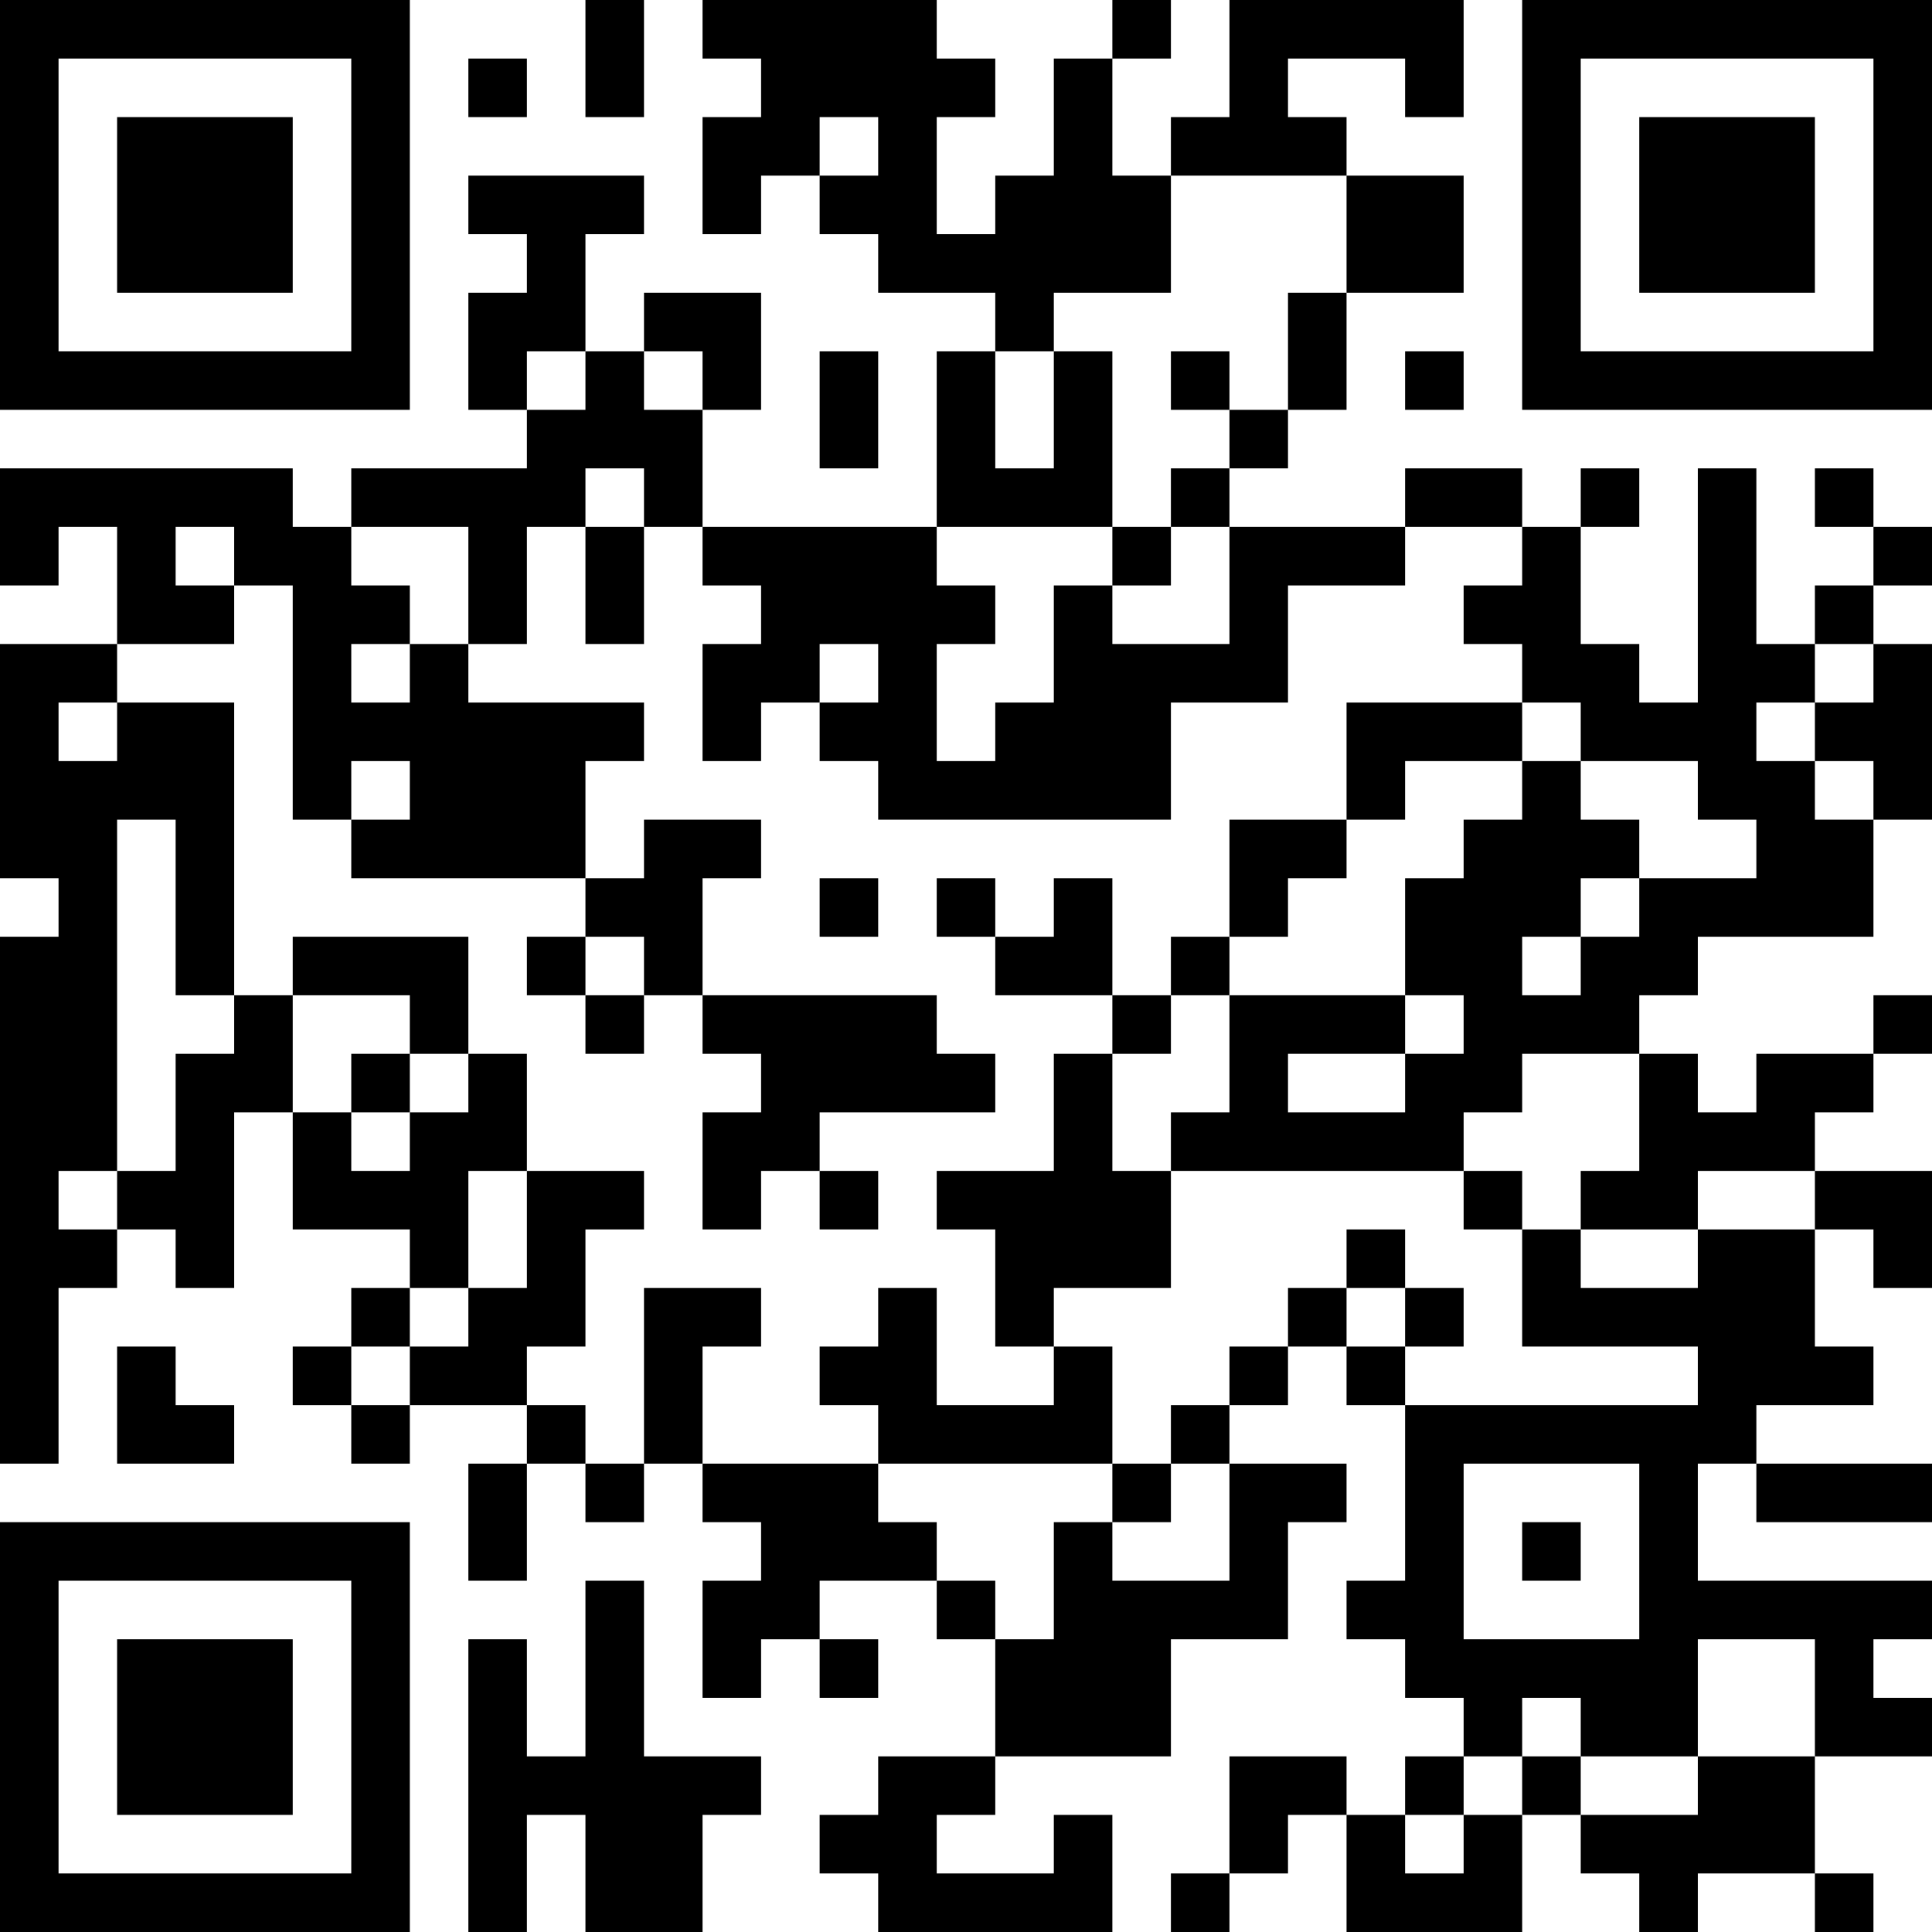
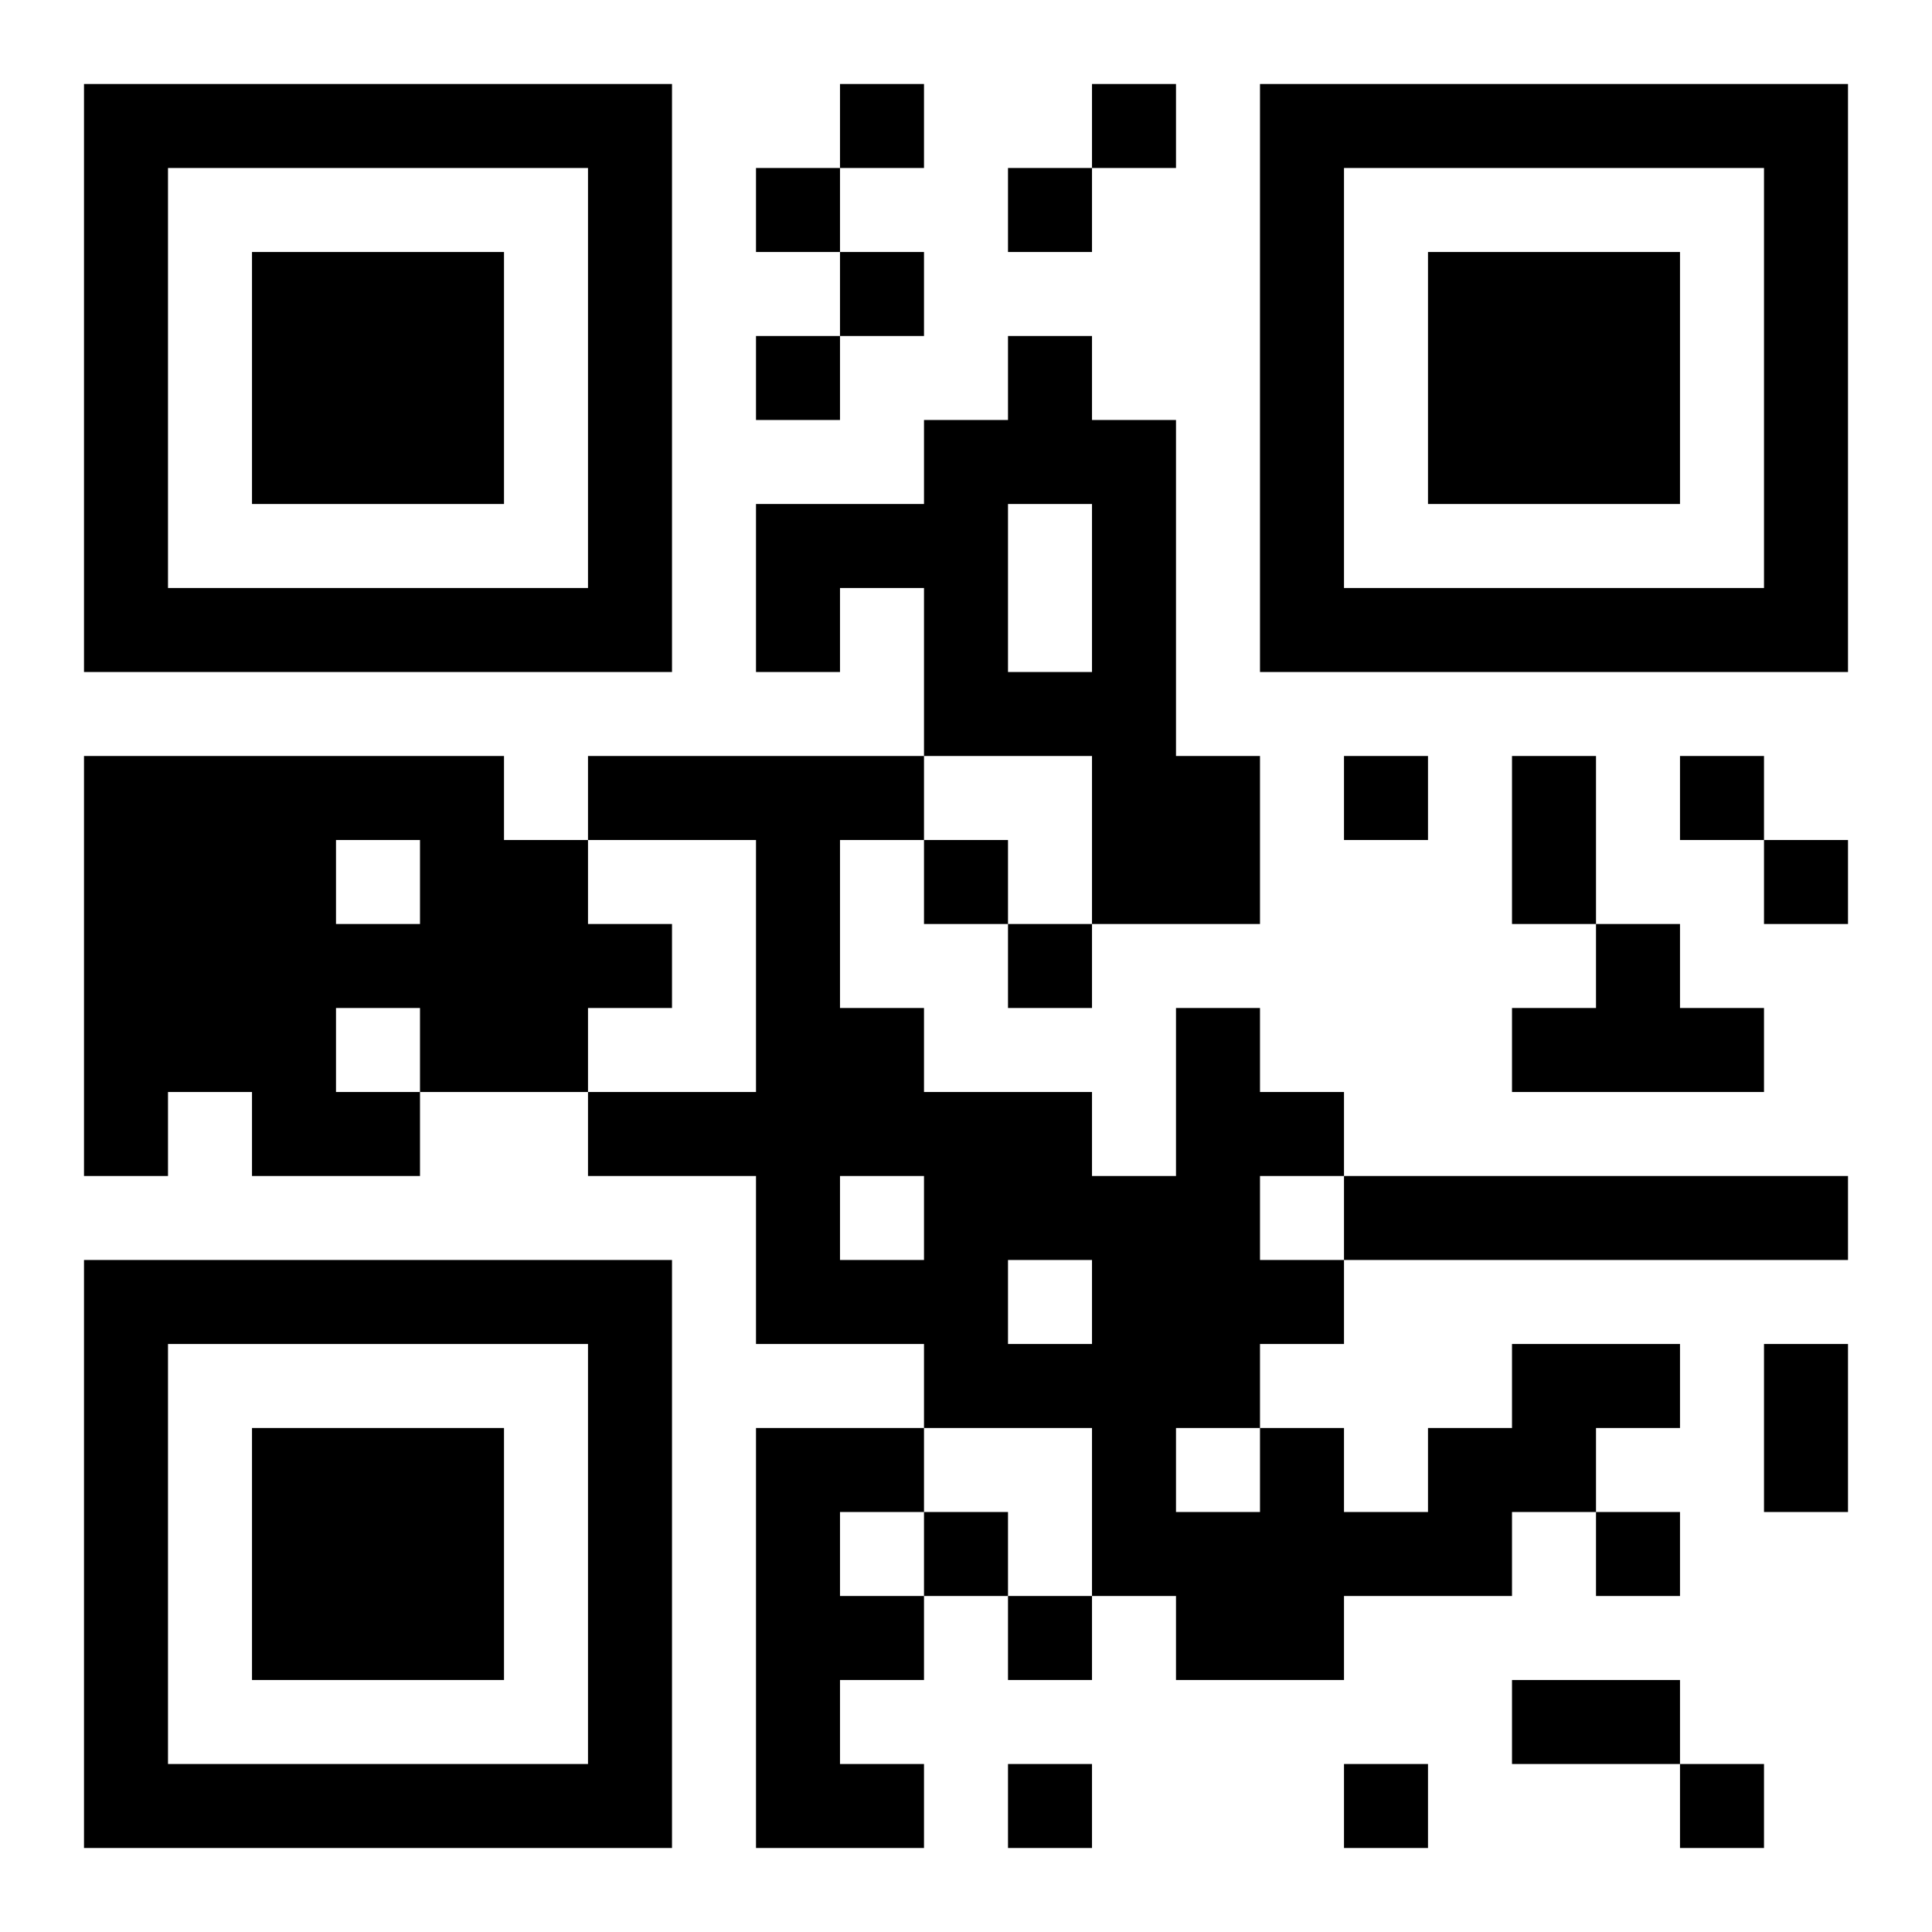
- <svg xmlns="http://www.w3.org/2000/svg" version="1.1" width="231" height="231">
-   <rect style="fill:rgb(255, 255, 255);fill-opacity:1" x="0" y="0" width="231" height="231" />
+ <svg xmlns="http://www.w3.org/2000/svg" version="1.1" width="253" height="253">
+   <rect style="fill:rgb(255, 255, 255);fill-opacity:1" x="0" y="0" width="253" height="253" />
  <g id="elements">
-     <path style="fill:rgb(0, 0, 0)" d="M 0,0 l 7,0 0,7 -7,0 z M 7,0 l 7,0 0,7 -7,0 z M 14,0 l 7,0 0,7 -7,0 z M 21,0 l 7,0 0,7 -7,0 z M 28,0 l 7,0 0,7 -7,0 z M 35,0 l 7,0 0,7 -7,0 z M 42,0 l 7,0 0,7 -7,0 z M 70,0 l 7,0 0,7 -7,0 z M 84,0 l 7,0 0,7 -7,0 z M 91,0 l 7,0 0,7 -7,0 z M 98,0 l 7,0 0,7 -7,0 z M 105,0 l 7,0 0,7 -7,0 z M 133,0 l 7,0 0,7 -7,0 z M 147,0 l 7,0 0,7 -7,0 z M 154,0 l 7,0 0,7 -7,0 z M 161,0 l 7,0 0,7 -7,0 z M 168,0 l 7,0 0,7 -7,0 z M 182,0 l 7,0 0,7 -7,0 z M 189,0 l 7,0 0,7 -7,0 z M 196,0 l 7,0 0,7 -7,0 z M 203,0 l 7,0 0,7 -7,0 z M 210,0 l 7,0 0,7 -7,0 z M 217,0 l 7,0 0,7 -7,0 z M 224,0 l 7,0 0,7 -7,0 z M 0,7 l 7,0 0,7 -7,0 z M 42,7 l 7,0 0,7 -7,0 z M 56,7 l 7,0 0,7 -7,0 z M 70,7 l 7,0 0,7 -7,0 z M 91,7 l 7,0 0,7 -7,0 z M 98,7 l 7,0 0,7 -7,0 z M 105,7 l 7,0 0,7 -7,0 z M 112,7 l 7,0 0,7 -7,0 z M 126,7 l 7,0 0,7 -7,0 z M 147,7 l 7,0 0,7 -7,0 z M 168,7 l 7,0 0,7 -7,0 z M 182,7 l 7,0 0,7 -7,0 z M 224,7 l 7,0 0,7 -7,0 z M 0,14 l 7,0 0,7 -7,0 z M 14,14 l 7,0 0,7 -7,0 z M 21,14 l 7,0 0,7 -7,0 z M 28,14 l 7,0 0,7 -7,0 z M 42,14 l 7,0 0,7 -7,0 z M 84,14 l 7,0 0,7 -7,0 z M 91,14 l 7,0 0,7 -7,0 z M 105,14 l 7,0 0,7 -7,0 z M 126,14 l 7,0 0,7 -7,0 z M 140,14 l 7,0 0,7 -7,0 z M 147,14 l 7,0 0,7 -7,0 z M 154,14 l 7,0 0,7 -7,0 z M 182,14 l 7,0 0,7 -7,0 z M 196,14 l 7,0 0,7 -7,0 z M 203,14 l 7,0 0,7 -7,0 z M 210,14 l 7,0 0,7 -7,0 z M 224,14 l 7,0 0,7 -7,0 z M 0,21 l 7,0 0,7 -7,0 z M 14,21 l 7,0 0,7 -7,0 z M 21,21 l 7,0 0,7 -7,0 z M 28,21 l 7,0 0,7 -7,0 z M 42,21 l 7,0 0,7 -7,0 z M 56,21 l 7,0 0,7 -7,0 z M 63,21 l 7,0 0,7 -7,0 z M 70,21 l 7,0 0,7 -7,0 z M 84,21 l 7,0 0,7 -7,0 z M 98,21 l 7,0 0,7 -7,0 z M 105,21 l 7,0 0,7 -7,0 z M 119,21 l 7,0 0,7 -7,0 z M 126,21 l 7,0 0,7 -7,0 z M 133,21 l 7,0 0,7 -7,0 z M 161,21 l 7,0 0,7 -7,0 z M 168,21 l 7,0 0,7 -7,0 z M 182,21 l 7,0 0,7 -7,0 z M 196,21 l 7,0 0,7 -7,0 z M 203,21 l 7,0 0,7 -7,0 z M 210,21 l 7,0 0,7 -7,0 z M 224,21 l 7,0 0,7 -7,0 z M 0,28 l 7,0 0,7 -7,0 z M 14,28 l 7,0 0,7 -7,0 z M 21,28 l 7,0 0,7 -7,0 z M 28,28 l 7,0 0,7 -7,0 z M 42,28 l 7,0 0,7 -7,0 z M 63,28 l 7,0 0,7 -7,0 z M 105,28 l 7,0 0,7 -7,0 z M 112,28 l 7,0 0,7 -7,0 z M 119,28 l 7,0 0,7 -7,0 z M 126,28 l 7,0 0,7 -7,0 z M 133,28 l 7,0 0,7 -7,0 z M 161,28 l 7,0 0,7 -7,0 z M 168,28 l 7,0 0,7 -7,0 z M 182,28 l 7,0 0,7 -7,0 z M 196,28 l 7,0 0,7 -7,0 z M 203,28 l 7,0 0,7 -7,0 z M 210,28 l 7,0 0,7 -7,0 z M 224,28 l 7,0 0,7 -7,0 z M 0,35 l 7,0 0,7 -7,0 z M 42,35 l 7,0 0,7 -7,0 z M 56,35 l 7,0 0,7 -7,0 z M 63,35 l 7,0 0,7 -7,0 z M 77,35 l 7,0 0,7 -7,0 z M 84,35 l 7,0 0,7 -7,0 z M 119,35 l 7,0 0,7 -7,0 z M 154,35 l 7,0 0,7 -7,0 z M 182,35 l 7,0 0,7 -7,0 z M 224,35 l 7,0 0,7 -7,0 z M 0,42 l 7,0 0,7 -7,0 z M 7,42 l 7,0 0,7 -7,0 z M 14,42 l 7,0 0,7 -7,0 z M 21,42 l 7,0 0,7 -7,0 z M 28,42 l 7,0 0,7 -7,0 z M 35,42 l 7,0 0,7 -7,0 z M 42,42 l 7,0 0,7 -7,0 z M 56,42 l 7,0 0,7 -7,0 z M 70,42 l 7,0 0,7 -7,0 z M 84,42 l 7,0 0,7 -7,0 z M 98,42 l 7,0 0,7 -7,0 z M 112,42 l 7,0 0,7 -7,0 z M 126,42 l 7,0 0,7 -7,0 z M 140,42 l 7,0 0,7 -7,0 z M 154,42 l 7,0 0,7 -7,0 z M 168,42 l 7,0 0,7 -7,0 z M 182,42 l 7,0 0,7 -7,0 z M 189,42 l 7,0 0,7 -7,0 z M 196,42 l 7,0 0,7 -7,0 z M 203,42 l 7,0 0,7 -7,0 z M 210,42 l 7,0 0,7 -7,0 z M 217,42 l 7,0 0,7 -7,0 z M 224,42 l 7,0 0,7 -7,0 z M 63,49 l 7,0 0,7 -7,0 z M 70,49 l 7,0 0,7 -7,0 z M 77,49 l 7,0 0,7 -7,0 z M 98,49 l 7,0 0,7 -7,0 z M 112,49 l 7,0 0,7 -7,0 z M 126,49 l 7,0 0,7 -7,0 z M 147,49 l 7,0 0,7 -7,0 z M 0,56 l 7,0 0,7 -7,0 z M 7,56 l 7,0 0,7 -7,0 z M 14,56 l 7,0 0,7 -7,0 z M 21,56 l 7,0 0,7 -7,0 z M 28,56 l 7,0 0,7 -7,0 z M 42,56 l 7,0 0,7 -7,0 z M 49,56 l 7,0 0,7 -7,0 z M 56,56 l 7,0 0,7 -7,0 z M 63,56 l 7,0 0,7 -7,0 z M 77,56 l 7,0 0,7 -7,0 z M 112,56 l 7,0 0,7 -7,0 z M 119,56 l 7,0 0,7 -7,0 z M 126,56 l 7,0 0,7 -7,0 z M 140,56 l 7,0 0,7 -7,0 z M 168,56 l 7,0 0,7 -7,0 z M 175,56 l 7,0 0,7 -7,0 z M 189,56 l 7,0 0,7 -7,0 z M 203,56 l 7,0 0,7 -7,0 z M 217,56 l 7,0 0,7 -7,0 z M 0,63 l 7,0 0,7 -7,0 z M 14,63 l 7,0 0,7 -7,0 z M 28,63 l 7,0 0,7 -7,0 z M 35,63 l 7,0 0,7 -7,0 z M 56,63 l 7,0 0,7 -7,0 z M 70,63 l 7,0 0,7 -7,0 z M 84,63 l 7,0 0,7 -7,0 z M 91,63 l 7,0 0,7 -7,0 z M 98,63 l 7,0 0,7 -7,0 z M 105,63 l 7,0 0,7 -7,0 z M 133,63 l 7,0 0,7 -7,0 z M 147,63 l 7,0 0,7 -7,0 z M 154,63 l 7,0 0,7 -7,0 z M 161,63 l 7,0 0,7 -7,0 z M 182,63 l 7,0 0,7 -7,0 z M 203,63 l 7,0 0,7 -7,0 z M 224,63 l 7,0 0,7 -7,0 z M 14,70 l 7,0 0,7 -7,0 z M 21,70 l 7,0 0,7 -7,0 z M 35,70 l 7,0 0,7 -7,0 z M 42,70 l 7,0 0,7 -7,0 z M 56,70 l 7,0 0,7 -7,0 z M 70,70 l 7,0 0,7 -7,0 z M 91,70 l 7,0 0,7 -7,0 z M 98,70 l 7,0 0,7 -7,0 z M 105,70 l 7,0 0,7 -7,0 z M 112,70 l 7,0 0,7 -7,0 z M 126,70 l 7,0 0,7 -7,0 z M 147,70 l 7,0 0,7 -7,0 z M 175,70 l 7,0 0,7 -7,0 z M 182,70 l 7,0 0,7 -7,0 z M 203,70 l 7,0 0,7 -7,0 z M 217,70 l 7,0 0,7 -7,0 z M 0,77 l 7,0 0,7 -7,0 z M 7,77 l 7,0 0,7 -7,0 z M 35,77 l 7,0 0,7 -7,0 z M 49,77 l 7,0 0,7 -7,0 z M 84,77 l 7,0 0,7 -7,0 z M 91,77 l 7,0 0,7 -7,0 z M 105,77 l 7,0 0,7 -7,0 z M 126,77 l 7,0 0,7 -7,0 z M 133,77 l 7,0 0,7 -7,0 z M 140,77 l 7,0 0,7 -7,0 z M 147,77 l 7,0 0,7 -7,0 z M 182,77 l 7,0 0,7 -7,0 z M 189,77 l 7,0 0,7 -7,0 z M 203,77 l 7,0 0,7 -7,0 z M 210,77 l 7,0 0,7 -7,0 z M 224,77 l 7,0 0,7 -7,0 z M 0,84 l 7,0 0,7 -7,0 z M 14,84 l 7,0 0,7 -7,0 z M 21,84 l 7,0 0,7 -7,0 z M 35,84 l 7,0 0,7 -7,0 z M 42,84 l 7,0 0,7 -7,0 z M 49,84 l 7,0 0,7 -7,0 z M 56,84 l 7,0 0,7 -7,0 z M 63,84 l 7,0 0,7 -7,0 z M 70,84 l 7,0 0,7 -7,0 z M 84,84 l 7,0 0,7 -7,0 z M 98,84 l 7,0 0,7 -7,0 z M 105,84 l 7,0 0,7 -7,0 z M 119,84 l 7,0 0,7 -7,0 z M 126,84 l 7,0 0,7 -7,0 z M 133,84 l 7,0 0,7 -7,0 z M 161,84 l 7,0 0,7 -7,0 z M 168,84 l 7,0 0,7 -7,0 z M 175,84 l 7,0 0,7 -7,0 z M 189,84 l 7,0 0,7 -7,0 z M 196,84 l 7,0 0,7 -7,0 z M 203,84 l 7,0 0,7 -7,0 z M 217,84 l 7,0 0,7 -7,0 z M 224,84 l 7,0 0,7 -7,0 z M 0,91 l 7,0 0,7 -7,0 z M 7,91 l 7,0 0,7 -7,0 z M 14,91 l 7,0 0,7 -7,0 z M 21,91 l 7,0 0,7 -7,0 z M 35,91 l 7,0 0,7 -7,0 z M 49,91 l 7,0 0,7 -7,0 z M 56,91 l 7,0 0,7 -7,0 z M 63,91 l 7,0 0,7 -7,0 z M 105,91 l 7,0 0,7 -7,0 z M 112,91 l 7,0 0,7 -7,0 z M 119,91 l 7,0 0,7 -7,0 z M 126,91 l 7,0 0,7 -7,0 z M 133,91 l 7,0 0,7 -7,0 z M 161,91 l 7,0 0,7 -7,0 z M 182,91 l 7,0 0,7 -7,0 z M 203,91 l 7,0 0,7 -7,0 z M 210,91 l 7,0 0,7 -7,0 z M 224,91 l 7,0 0,7 -7,0 z M 0,98 l 7,0 0,7 -7,0 z M 7,98 l 7,0 0,7 -7,0 z M 21,98 l 7,0 0,7 -7,0 z M 42,98 l 7,0 0,7 -7,0 z M 49,98 l 7,0 0,7 -7,0 z M 56,98 l 7,0 0,7 -7,0 z M 63,98 l 7,0 0,7 -7,0 z M 77,98 l 7,0 0,7 -7,0 z M 84,98 l 7,0 0,7 -7,0 z M 147,98 l 7,0 0,7 -7,0 z M 154,98 l 7,0 0,7 -7,0 z M 175,98 l 7,0 0,7 -7,0 z M 182,98 l 7,0 0,7 -7,0 z M 189,98 l 7,0 0,7 -7,0 z M 210,98 l 7,0 0,7 -7,0 z M 217,98 l 7,0 0,7 -7,0 z M 7,105 l 7,0 0,7 -7,0 z M 21,105 l 7,0 0,7 -7,0 z M 70,105 l 7,0 0,7 -7,0 z M 77,105 l 7,0 0,7 -7,0 z M 98,105 l 7,0 0,7 -7,0 z M 112,105 l 7,0 0,7 -7,0 z M 126,105 l 7,0 0,7 -7,0 z M 147,105 l 7,0 0,7 -7,0 z M 168,105 l 7,0 0,7 -7,0 z M 175,105 l 7,0 0,7 -7,0 z M 182,105 l 7,0 0,7 -7,0 z M 196,105 l 7,0 0,7 -7,0 z M 203,105 l 7,0 0,7 -7,0 z M 210,105 l 7,0 0,7 -7,0 z M 217,105 l 7,0 0,7 -7,0 z M 0,112 l 7,0 0,7 -7,0 z M 7,112 l 7,0 0,7 -7,0 z M 21,112 l 7,0 0,7 -7,0 z M 35,112 l 7,0 0,7 -7,0 z M 42,112 l 7,0 0,7 -7,0 z M 49,112 l 7,0 0,7 -7,0 z M 63,112 l 7,0 0,7 -7,0 z M 77,112 l 7,0 0,7 -7,0 z M 119,112 l 7,0 0,7 -7,0 z M 126,112 l 7,0 0,7 -7,0 z M 140,112 l 7,0 0,7 -7,0 z M 168,112 l 7,0 0,7 -7,0 z M 175,112 l 7,0 0,7 -7,0 z M 189,112 l 7,0 0,7 -7,0 z M 196,112 l 7,0 0,7 -7,0 z M 0,119 l 7,0 0,7 -7,0 z M 7,119 l 7,0 0,7 -7,0 z M 28,119 l 7,0 0,7 -7,0 z M 49,119 l 7,0 0,7 -7,0 z M 70,119 l 7,0 0,7 -7,0 z M 84,119 l 7,0 0,7 -7,0 z M 91,119 l 7,0 0,7 -7,0 z M 98,119 l 7,0 0,7 -7,0 z M 105,119 l 7,0 0,7 -7,0 z M 133,119 l 7,0 0,7 -7,0 z M 147,119 l 7,0 0,7 -7,0 z M 154,119 l 7,0 0,7 -7,0 z M 161,119 l 7,0 0,7 -7,0 z M 175,119 l 7,0 0,7 -7,0 z M 182,119 l 7,0 0,7 -7,0 z M 189,119 l 7,0 0,7 -7,0 z M 224,119 l 7,0 0,7 -7,0 z M 0,126 l 7,0 0,7 -7,0 z M 7,126 l 7,0 0,7 -7,0 z M 21,126 l 7,0 0,7 -7,0 z M 28,126 l 7,0 0,7 -7,0 z M 42,126 l 7,0 0,7 -7,0 z M 56,126 l 7,0 0,7 -7,0 z M 91,126 l 7,0 0,7 -7,0 z M 98,126 l 7,0 0,7 -7,0 z M 105,126 l 7,0 0,7 -7,0 z M 112,126 l 7,0 0,7 -7,0 z M 126,126 l 7,0 0,7 -7,0 z M 147,126 l 7,0 0,7 -7,0 z M 168,126 l 7,0 0,7 -7,0 z M 175,126 l 7,0 0,7 -7,0 z M 196,126 l 7,0 0,7 -7,0 z M 210,126 l 7,0 0,7 -7,0 z M 217,126 l 7,0 0,7 -7,0 z M 0,133 l 7,0 0,7 -7,0 z M 7,133 l 7,0 0,7 -7,0 z M 21,133 l 7,0 0,7 -7,0 z M 35,133 l 7,0 0,7 -7,0 z M 49,133 l 7,0 0,7 -7,0 z M 56,133 l 7,0 0,7 -7,0 z M 84,133 l 7,0 0,7 -7,0 z M 91,133 l 7,0 0,7 -7,0 z M 126,133 l 7,0 0,7 -7,0 z M 140,133 l 7,0 0,7 -7,0 z M 147,133 l 7,0 0,7 -7,0 z M 154,133 l 7,0 0,7 -7,0 z M 161,133 l 7,0 0,7 -7,0 z M 168,133 l 7,0 0,7 -7,0 z M 196,133 l 7,0 0,7 -7,0 z M 203,133 l 7,0 0,7 -7,0 z M 210,133 l 7,0 0,7 -7,0 z M 0,140 l 7,0 0,7 -7,0 z M 14,140 l 7,0 0,7 -7,0 z M 21,140 l 7,0 0,7 -7,0 z M 35,140 l 7,0 0,7 -7,0 z M 42,140 l 7,0 0,7 -7,0 z M 49,140 l 7,0 0,7 -7,0 z M 63,140 l 7,0 0,7 -7,0 z M 70,140 l 7,0 0,7 -7,0 z M 84,140 l 7,0 0,7 -7,0 z M 98,140 l 7,0 0,7 -7,0 z M 112,140 l 7,0 0,7 -7,0 z M 119,140 l 7,0 0,7 -7,0 z M 126,140 l 7,0 0,7 -7,0 z M 133,140 l 7,0 0,7 -7,0 z M 175,140 l 7,0 0,7 -7,0 z M 189,140 l 7,0 0,7 -7,0 z M 196,140 l 7,0 0,7 -7,0 z M 217,140 l 7,0 0,7 -7,0 z M 224,140 l 7,0 0,7 -7,0 z M 0,147 l 7,0 0,7 -7,0 z M 7,147 l 7,0 0,7 -7,0 z M 21,147 l 7,0 0,7 -7,0 z M 49,147 l 7,0 0,7 -7,0 z M 63,147 l 7,0 0,7 -7,0 z M 119,147 l 7,0 0,7 -7,0 z M 126,147 l 7,0 0,7 -7,0 z M 133,147 l 7,0 0,7 -7,0 z M 161,147 l 7,0 0,7 -7,0 z M 182,147 l 7,0 0,7 -7,0 z M 203,147 l 7,0 0,7 -7,0 z M 210,147 l 7,0 0,7 -7,0 z M 224,147 l 7,0 0,7 -7,0 z M 0,154 l 7,0 0,7 -7,0 z M 42,154 l 7,0 0,7 -7,0 z M 56,154 l 7,0 0,7 -7,0 z M 63,154 l 7,0 0,7 -7,0 z M 77,154 l 7,0 0,7 -7,0 z M 84,154 l 7,0 0,7 -7,0 z M 105,154 l 7,0 0,7 -7,0 z M 119,154 l 7,0 0,7 -7,0 z M 154,154 l 7,0 0,7 -7,0 z M 168,154 l 7,0 0,7 -7,0 z M 182,154 l 7,0 0,7 -7,0 z M 189,154 l 7,0 0,7 -7,0 z M 196,154 l 7,0 0,7 -7,0 z M 203,154 l 7,0 0,7 -7,0 z M 210,154 l 7,0 0,7 -7,0 z M 0,161 l 7,0 0,7 -7,0 z M 14,161 l 7,0 0,7 -7,0 z M 35,161 l 7,0 0,7 -7,0 z M 49,161 l 7,0 0,7 -7,0 z M 56,161 l 7,0 0,7 -7,0 z M 77,161 l 7,0 0,7 -7,0 z M 98,161 l 7,0 0,7 -7,0 z M 105,161 l 7,0 0,7 -7,0 z M 126,161 l 7,0 0,7 -7,0 z M 147,161 l 7,0 0,7 -7,0 z M 161,161 l 7,0 0,7 -7,0 z M 203,161 l 7,0 0,7 -7,0 z M 210,161 l 7,0 0,7 -7,0 z M 217,161 l 7,0 0,7 -7,0 z M 0,168 l 7,0 0,7 -7,0 z M 14,168 l 7,0 0,7 -7,0 z M 21,168 l 7,0 0,7 -7,0 z M 42,168 l 7,0 0,7 -7,0 z M 63,168 l 7,0 0,7 -7,0 z M 77,168 l 7,0 0,7 -7,0 z M 105,168 l 7,0 0,7 -7,0 z M 112,168 l 7,0 0,7 -7,0 z M 119,168 l 7,0 0,7 -7,0 z M 126,168 l 7,0 0,7 -7,0 z M 140,168 l 7,0 0,7 -7,0 z M 168,168 l 7,0 0,7 -7,0 z M 175,168 l 7,0 0,7 -7,0 z M 182,168 l 7,0 0,7 -7,0 z M 189,168 l 7,0 0,7 -7,0 z M 196,168 l 7,0 0,7 -7,0 z M 203,168 l 7,0 0,7 -7,0 z M 56,175 l 7,0 0,7 -7,0 z M 70,175 l 7,0 0,7 -7,0 z M 84,175 l 7,0 0,7 -7,0 z M 91,175 l 7,0 0,7 -7,0 z M 98,175 l 7,0 0,7 -7,0 z M 133,175 l 7,0 0,7 -7,0 z M 147,175 l 7,0 0,7 -7,0 z M 154,175 l 7,0 0,7 -7,0 z M 168,175 l 7,0 0,7 -7,0 z M 196,175 l 7,0 0,7 -7,0 z M 210,175 l 7,0 0,7 -7,0 z M 217,175 l 7,0 0,7 -7,0 z M 224,175 l 7,0 0,7 -7,0 z M 0,182 l 7,0 0,7 -7,0 z M 7,182 l 7,0 0,7 -7,0 z M 14,182 l 7,0 0,7 -7,0 z M 21,182 l 7,0 0,7 -7,0 z M 28,182 l 7,0 0,7 -7,0 z M 35,182 l 7,0 0,7 -7,0 z M 42,182 l 7,0 0,7 -7,0 z M 56,182 l 7,0 0,7 -7,0 z M 91,182 l 7,0 0,7 -7,0 z M 98,182 l 7,0 0,7 -7,0 z M 105,182 l 7,0 0,7 -7,0 z M 126,182 l 7,0 0,7 -7,0 z M 147,182 l 7,0 0,7 -7,0 z M 168,182 l 7,0 0,7 -7,0 z M 182,182 l 7,0 0,7 -7,0 z M 196,182 l 7,0 0,7 -7,0 z M 0,189 l 7,0 0,7 -7,0 z M 42,189 l 7,0 0,7 -7,0 z M 70,189 l 7,0 0,7 -7,0 z M 84,189 l 7,0 0,7 -7,0 z M 91,189 l 7,0 0,7 -7,0 z M 112,189 l 7,0 0,7 -7,0 z M 126,189 l 7,0 0,7 -7,0 z M 133,189 l 7,0 0,7 -7,0 z M 140,189 l 7,0 0,7 -7,0 z M 147,189 l 7,0 0,7 -7,0 z M 161,189 l 7,0 0,7 -7,0 z M 168,189 l 7,0 0,7 -7,0 z M 196,189 l 7,0 0,7 -7,0 z M 203,189 l 7,0 0,7 -7,0 z M 210,189 l 7,0 0,7 -7,0 z M 217,189 l 7,0 0,7 -7,0 z M 224,189 l 7,0 0,7 -7,0 z M 0,196 l 7,0 0,7 -7,0 z M 14,196 l 7,0 0,7 -7,0 z M 21,196 l 7,0 0,7 -7,0 z M 28,196 l 7,0 0,7 -7,0 z M 42,196 l 7,0 0,7 -7,0 z M 56,196 l 7,0 0,7 -7,0 z M 70,196 l 7,0 0,7 -7,0 z M 84,196 l 7,0 0,7 -7,0 z M 98,196 l 7,0 0,7 -7,0 z M 119,196 l 7,0 0,7 -7,0 z M 126,196 l 7,0 0,7 -7,0 z M 133,196 l 7,0 0,7 -7,0 z M 168,196 l 7,0 0,7 -7,0 z M 175,196 l 7,0 0,7 -7,0 z M 182,196 l 7,0 0,7 -7,0 z M 189,196 l 7,0 0,7 -7,0 z M 196,196 l 7,0 0,7 -7,0 z M 217,196 l 7,0 0,7 -7,0 z M 0,203 l 7,0 0,7 -7,0 z M 14,203 l 7,0 0,7 -7,0 z M 21,203 l 7,0 0,7 -7,0 z M 28,203 l 7,0 0,7 -7,0 z M 42,203 l 7,0 0,7 -7,0 z M 56,203 l 7,0 0,7 -7,0 z M 70,203 l 7,0 0,7 -7,0 z M 119,203 l 7,0 0,7 -7,0 z M 126,203 l 7,0 0,7 -7,0 z M 133,203 l 7,0 0,7 -7,0 z M 175,203 l 7,0 0,7 -7,0 z M 189,203 l 7,0 0,7 -7,0 z M 196,203 l 7,0 0,7 -7,0 z M 217,203 l 7,0 0,7 -7,0 z M 224,203 l 7,0 0,7 -7,0 z M 0,210 l 7,0 0,7 -7,0 z M 14,210 l 7,0 0,7 -7,0 z M 21,210 l 7,0 0,7 -7,0 z M 28,210 l 7,0 0,7 -7,0 z M 42,210 l 7,0 0,7 -7,0 z M 56,210 l 7,0 0,7 -7,0 z M 63,210 l 7,0 0,7 -7,0 z M 70,210 l 7,0 0,7 -7,0 z M 77,210 l 7,0 0,7 -7,0 z M 84,210 l 7,0 0,7 -7,0 z M 105,210 l 7,0 0,7 -7,0 z M 112,210 l 7,0 0,7 -7,0 z M 147,210 l 7,0 0,7 -7,0 z M 154,210 l 7,0 0,7 -7,0 z M 168,210 l 7,0 0,7 -7,0 z M 182,210 l 7,0 0,7 -7,0 z M 203,210 l 7,0 0,7 -7,0 z M 210,210 l 7,0 0,7 -7,0 z M 0,217 l 7,0 0,7 -7,0 z M 42,217 l 7,0 0,7 -7,0 z M 56,217 l 7,0 0,7 -7,0 z M 70,217 l 7,0 0,7 -7,0 z M 77,217 l 7,0 0,7 -7,0 z M 98,217 l 7,0 0,7 -7,0 z M 105,217 l 7,0 0,7 -7,0 z M 126,217 l 7,0 0,7 -7,0 z M 147,217 l 7,0 0,7 -7,0 z M 161,217 l 7,0 0,7 -7,0 z M 175,217 l 7,0 0,7 -7,0 z M 189,217 l 7,0 0,7 -7,0 z M 196,217 l 7,0 0,7 -7,0 z M 203,217 l 7,0 0,7 -7,0 z M 210,217 l 7,0 0,7 -7,0 z M 0,224 l 7,0 0,7 -7,0 z M 7,224 l 7,0 0,7 -7,0 z M 14,224 l 7,0 0,7 -7,0 z M 21,224 l 7,0 0,7 -7,0 z M 28,224 l 7,0 0,7 -7,0 z M 35,224 l 7,0 0,7 -7,0 z M 42,224 l 7,0 0,7 -7,0 z M 56,224 l 7,0 0,7 -7,0 z M 70,224 l 7,0 0,7 -7,0 z M 77,224 l 7,0 0,7 -7,0 z M 105,224 l 7,0 0,7 -7,0 z M 112,224 l 7,0 0,7 -7,0 z M 119,224 l 7,0 0,7 -7,0 z M 126,224 l 7,0 0,7 -7,0 z M 140,224 l 7,0 0,7 -7,0 z M 161,224 l 7,0 0,7 -7,0 z M 168,224 l 7,0 0,7 -7,0 z M 175,224 l 7,0 0,7 -7,0 z M 196,224 l 7,0 0,7 -7,0 z M 217,224 l 7,0 0,7 -7,0 z " />
+     <path style="fill:rgb(0, 0, 0)" d="M 11,11 l 11,0 0,11 -11,0 z M 22,11 l 11,0 0,11 -11,0 z M 33,11 l 11,0 0,11 -11,0 z M 44,11 l 11,0 0,11 -11,0 z M 55,11 l 11,0 0,11 -11,0 z M 66,11 l 11,0 0,11 -11,0 z M 77,11 l 11,0 0,11 -11,0 z M 110,11 l 11,0 0,11 -11,0 z M 143,11 l 11,0 0,11 -11,0 z M 165,11 l 11,0 0,11 -11,0 z M 176,11 l 11,0 0,11 -11,0 z M 187,11 l 11,0 0,11 -11,0 z M 198,11 l 11,0 0,11 -11,0 z M 209,11 l 11,0 0,11 -11,0 z M 220,11 l 11,0 0,11 -11,0 z M 231,11 l 11,0 0,11 -11,0 z M 11,22 l 11,0 0,11 -11,0 z M 77,22 l 11,0 0,11 -11,0 z M 99,22 l 11,0 0,11 -11,0 z M 132,22 l 11,0 0,11 -11,0 z M 165,22 l 11,0 0,11 -11,0 z M 231,22 l 11,0 0,11 -11,0 z M 11,33 l 11,0 0,11 -11,0 z M 33,33 l 11,0 0,11 -11,0 z M 44,33 l 11,0 0,11 -11,0 z M 55,33 l 11,0 0,11 -11,0 z M 77,33 l 11,0 0,11 -11,0 z M 110,33 l 11,0 0,11 -11,0 z M 165,33 l 11,0 0,11 -11,0 z M 187,33 l 11,0 0,11 -11,0 z M 198,33 l 11,0 0,11 -11,0 z M 209,33 l 11,0 0,11 -11,0 z M 231,33 l 11,0 0,11 -11,0 z M 11,44 l 11,0 0,11 -11,0 z M 33,44 l 11,0 0,11 -11,0 z M 44,44 l 11,0 0,11 -11,0 z M 55,44 l 11,0 0,11 -11,0 z M 77,44 l 11,0 0,11 -11,0 z M 99,44 l 11,0 0,11 -11,0 z M 132,44 l 11,0 0,11 -11,0 z M 165,44 l 11,0 0,11 -11,0 z M 187,44 l 11,0 0,11 -11,0 z M 198,44 l 11,0 0,11 -11,0 z M 209,44 l 11,0 0,11 -11,0 z M 231,44 l 11,0 0,11 -11,0 z M 11,55 l 11,0 0,11 -11,0 z M 33,55 l 11,0 0,11 -11,0 z M 44,55 l 11,0 0,11 -11,0 z M 55,55 l 11,0 0,11 -11,0 z M 77,55 l 11,0 0,11 -11,0 z M 121,55 l 11,0 0,11 -11,0 z M 132,55 l 11,0 0,11 -11,0 z M 143,55 l 11,0 0,11 -11,0 z M 165,55 l 11,0 0,11 -11,0 z M 187,55 l 11,0 0,11 -11,0 z M 198,55 l 11,0 0,11 -11,0 z M 209,55 l 11,0 0,11 -11,0 z M 231,55 l 11,0 0,11 -11,0 z M 11,66 l 11,0 0,11 -11,0 z M 77,66 l 11,0 0,11 -11,0 z M 99,66 l 11,0 0,11 -11,0 z M 110,66 l 11,0 0,11 -11,0 z M 121,66 l 11,0 0,11 -11,0 z M 143,66 l 11,0 0,11 -11,0 z M 165,66 l 11,0 0,11 -11,0 z M 231,66 l 11,0 0,11 -11,0 z M 11,77 l 11,0 0,11 -11,0 z M 22,77 l 11,0 0,11 -11,0 z M 33,77 l 11,0 0,11 -11,0 z M 44,77 l 11,0 0,11 -11,0 z M 55,77 l 11,0 0,11 -11,0 z M 66,77 l 11,0 0,11 -11,0 z M 77,77 l 11,0 0,11 -11,0 z M 99,77 l 11,0 0,11 -11,0 z M 121,77 l 11,0 0,11 -11,0 z M 143,77 l 11,0 0,11 -11,0 z M 165,77 l 11,0 0,11 -11,0 z M 176,77 l 11,0 0,11 -11,0 z M 187,77 l 11,0 0,11 -11,0 z M 198,77 l 11,0 0,11 -11,0 z M 209,77 l 11,0 0,11 -11,0 z M 220,77 l 11,0 0,11 -11,0 z M 231,77 l 11,0 0,11 -11,0 z M 121,88 l 11,0 0,11 -11,0 z M 132,88 l 11,0 0,11 -11,0 z M 143,88 l 11,0 0,11 -11,0 z M 11,99 l 11,0 0,11 -11,0 z M 22,99 l 11,0 0,11 -11,0 z M 33,99 l 11,0 0,11 -11,0 z M 44,99 l 11,0 0,11 -11,0 z M 55,99 l 11,0 0,11 -11,0 z M 77,99 l 11,0 0,11 -11,0 z M 88,99 l 11,0 0,11 -11,0 z M 99,99 l 11,0 0,11 -11,0 z M 110,99 l 11,0 0,11 -11,0 z M 143,99 l 11,0 0,11 -11,0 z M 154,99 l 11,0 0,11 -11,0 z M 176,99 l 11,0 0,11 -11,0 z M 198,99 l 11,0 0,11 -11,0 z M 220,99 l 11,0 0,11 -11,0 z M 11,110 l 11,0 0,11 -11,0 z M 22,110 l 11,0 0,11 -11,0 z M 33,110 l 11,0 0,11 -11,0 z M 55,110 l 11,0 0,11 -11,0 z M 66,110 l 11,0 0,11 -11,0 z M 99,110 l 11,0 0,11 -11,0 z M 121,110 l 11,0 0,11 -11,0 z M 143,110 l 11,0 0,11 -11,0 z M 154,110 l 11,0 0,11 -11,0 z M 198,110 l 11,0 0,11 -11,0 z M 231,110 l 11,0 0,11 -11,0 z M 11,121 l 11,0 0,11 -11,0 z M 22,121 l 11,0 0,11 -11,0 z M 33,121 l 11,0 0,11 -11,0 z M 44,121 l 11,0 0,11 -11,0 z M 55,121 l 11,0 0,11 -11,0 z M 66,121 l 11,0 0,11 -11,0 z M 77,121 l 11,0 0,11 -11,0 z M 99,121 l 11,0 0,11 -11,0 z M 132,121 l 11,0 0,11 -11,0 z M 209,121 l 11,0 0,11 -11,0 z M 11,132 l 11,0 0,11 -11,0 z M 22,132 l 11,0 0,11 -11,0 z M 33,132 l 11,0 0,11 -11,0 z M 55,132 l 11,0 0,11 -11,0 z M 66,132 l 11,0 0,11 -11,0 z M 99,132 l 11,0 0,11 -11,0 z M 110,132 l 11,0 0,11 -11,0 z M 154,132 l 11,0 0,11 -11,0 z M 198,132 l 11,0 0,11 -11,0 z M 209,132 l 11,0 0,11 -11,0 z M 220,132 l 11,0 0,11 -11,0 z M 11,143 l 11,0 0,11 -11,0 z M 33,143 l 11,0 0,11 -11,0 z M 44,143 l 11,0 0,11 -11,0 z M 77,143 l 11,0 0,11 -11,0 z M 88,143 l 11,0 0,11 -11,0 z M 99,143 l 11,0 0,11 -11,0 z M 110,143 l 11,0 0,11 -11,0 z M 121,143 l 11,0 0,11 -11,0 z M 132,143 l 11,0 0,11 -11,0 z M 154,143 l 11,0 0,11 -11,0 z M 165,143 l 11,0 0,11 -11,0 z M 99,154 l 11,0 0,11 -11,0 z M 121,154 l 11,0 0,11 -11,0 z M 132,154 l 11,0 0,11 -11,0 z M 143,154 l 11,0 0,11 -11,0 z M 154,154 l 11,0 0,11 -11,0 z M 176,154 l 11,0 0,11 -11,0 z M 187,154 l 11,0 0,11 -11,0 z M 198,154 l 11,0 0,11 -11,0 z M 209,154 l 11,0 0,11 -11,0 z M 220,154 l 11,0 0,11 -11,0 z M 231,154 l 11,0 0,11 -11,0 z M 11,165 l 11,0 0,11 -11,0 z M 22,165 l 11,0 0,11 -11,0 z M 33,165 l 11,0 0,11 -11,0 z M 44,165 l 11,0 0,11 -11,0 z M 55,165 l 11,0 0,11 -11,0 z M 66,165 l 11,0 0,11 -11,0 z M 77,165 l 11,0 0,11 -11,0 z M 99,165 l 11,0 0,11 -11,0 z M 110,165 l 11,0 0,11 -11,0 z M 121,165 l 11,0 0,11 -11,0 z M 143,165 l 11,0 0,11 -11,0 z M 154,165 l 11,0 0,11 -11,0 z M 165,165 l 11,0 0,11 -11,0 z M 11,176 l 11,0 0,11 -11,0 z M 77,176 l 11,0 0,11 -11,0 z M 121,176 l 11,0 0,11 -11,0 z M 132,176 l 11,0 0,11 -11,0 z M 143,176 l 11,0 0,11 -11,0 z M 154,176 l 11,0 0,11 -11,0 z M 198,176 l 11,0 0,11 -11,0 z M 209,176 l 11,0 0,11 -11,0 z M 231,176 l 11,0 0,11 -11,0 z M 11,187 l 11,0 0,11 -11,0 z M 33,187 l 11,0 0,11 -11,0 z M 44,187 l 11,0 0,11 -11,0 z M 55,187 l 11,0 0,11 -11,0 z M 77,187 l 11,0 0,11 -11,0 z M 99,187 l 11,0 0,11 -11,0 z M 110,187 l 11,0 0,11 -11,0 z M 143,187 l 11,0 0,11 -11,0 z M 165,187 l 11,0 0,11 -11,0 z M 187,187 l 11,0 0,11 -11,0 z M 198,187 l 11,0 0,11 -11,0 z M 231,187 l 11,0 0,11 -11,0 z M 11,198 l 11,0 0,11 -11,0 z M 33,198 l 11,0 0,11 -11,0 z M 44,198 l 11,0 0,11 -11,0 z M 55,198 l 11,0 0,11 -11,0 z M 77,198 l 11,0 0,11 -11,0 z M 99,198 l 11,0 0,11 -11,0 z M 121,198 l 11,0 0,11 -11,0 z M 143,198 l 11,0 0,11 -11,0 z M 154,198 l 11,0 0,11 -11,0 z M 165,198 l 11,0 0,11 -11,0 z M 176,198 l 11,0 0,11 -11,0 z M 187,198 l 11,0 0,11 -11,0 z M 209,198 l 11,0 0,11 -11,0 z M 11,209 l 11,0 0,11 -11,0 z M 33,209 l 11,0 0,11 -11,0 z M 44,209 l 11,0 0,11 -11,0 z M 55,209 l 11,0 0,11 -11,0 z M 77,209 l 11,0 0,11 -11,0 z M 99,209 l 11,0 0,11 -11,0 z M 110,209 l 11,0 0,11 -11,0 z M 132,209 l 11,0 0,11 -11,0 z M 154,209 l 11,0 0,11 -11,0 z M 165,209 l 11,0 0,11 -11,0 z M 11,220 l 11,0 0,11 -11,0 z M 77,220 l 11,0 0,11 -11,0 z M 99,220 l 11,0 0,11 -11,0 z M 198,220 l 11,0 0,11 -11,0 z M 209,220 l 11,0 0,11 -11,0 z M 11,231 l 11,0 0,11 -11,0 z M 22,231 l 11,0 0,11 -11,0 z M 33,231 l 11,0 0,11 -11,0 z M 44,231 l 11,0 0,11 -11,0 z M 55,231 l 11,0 0,11 -11,0 z M 66,231 l 11,0 0,11 -11,0 z M 77,231 l 11,0 0,11 -11,0 z M 99,231 l 11,0 0,11 -11,0 z M 110,231 l 11,0 0,11 -11,0 z M 132,231 l 11,0 0,11 -11,0 z M 176,231 l 11,0 0,11 -11,0 z M 220,231 l 11,0 0,11 -11,0 z " />
  </g>
</svg>
